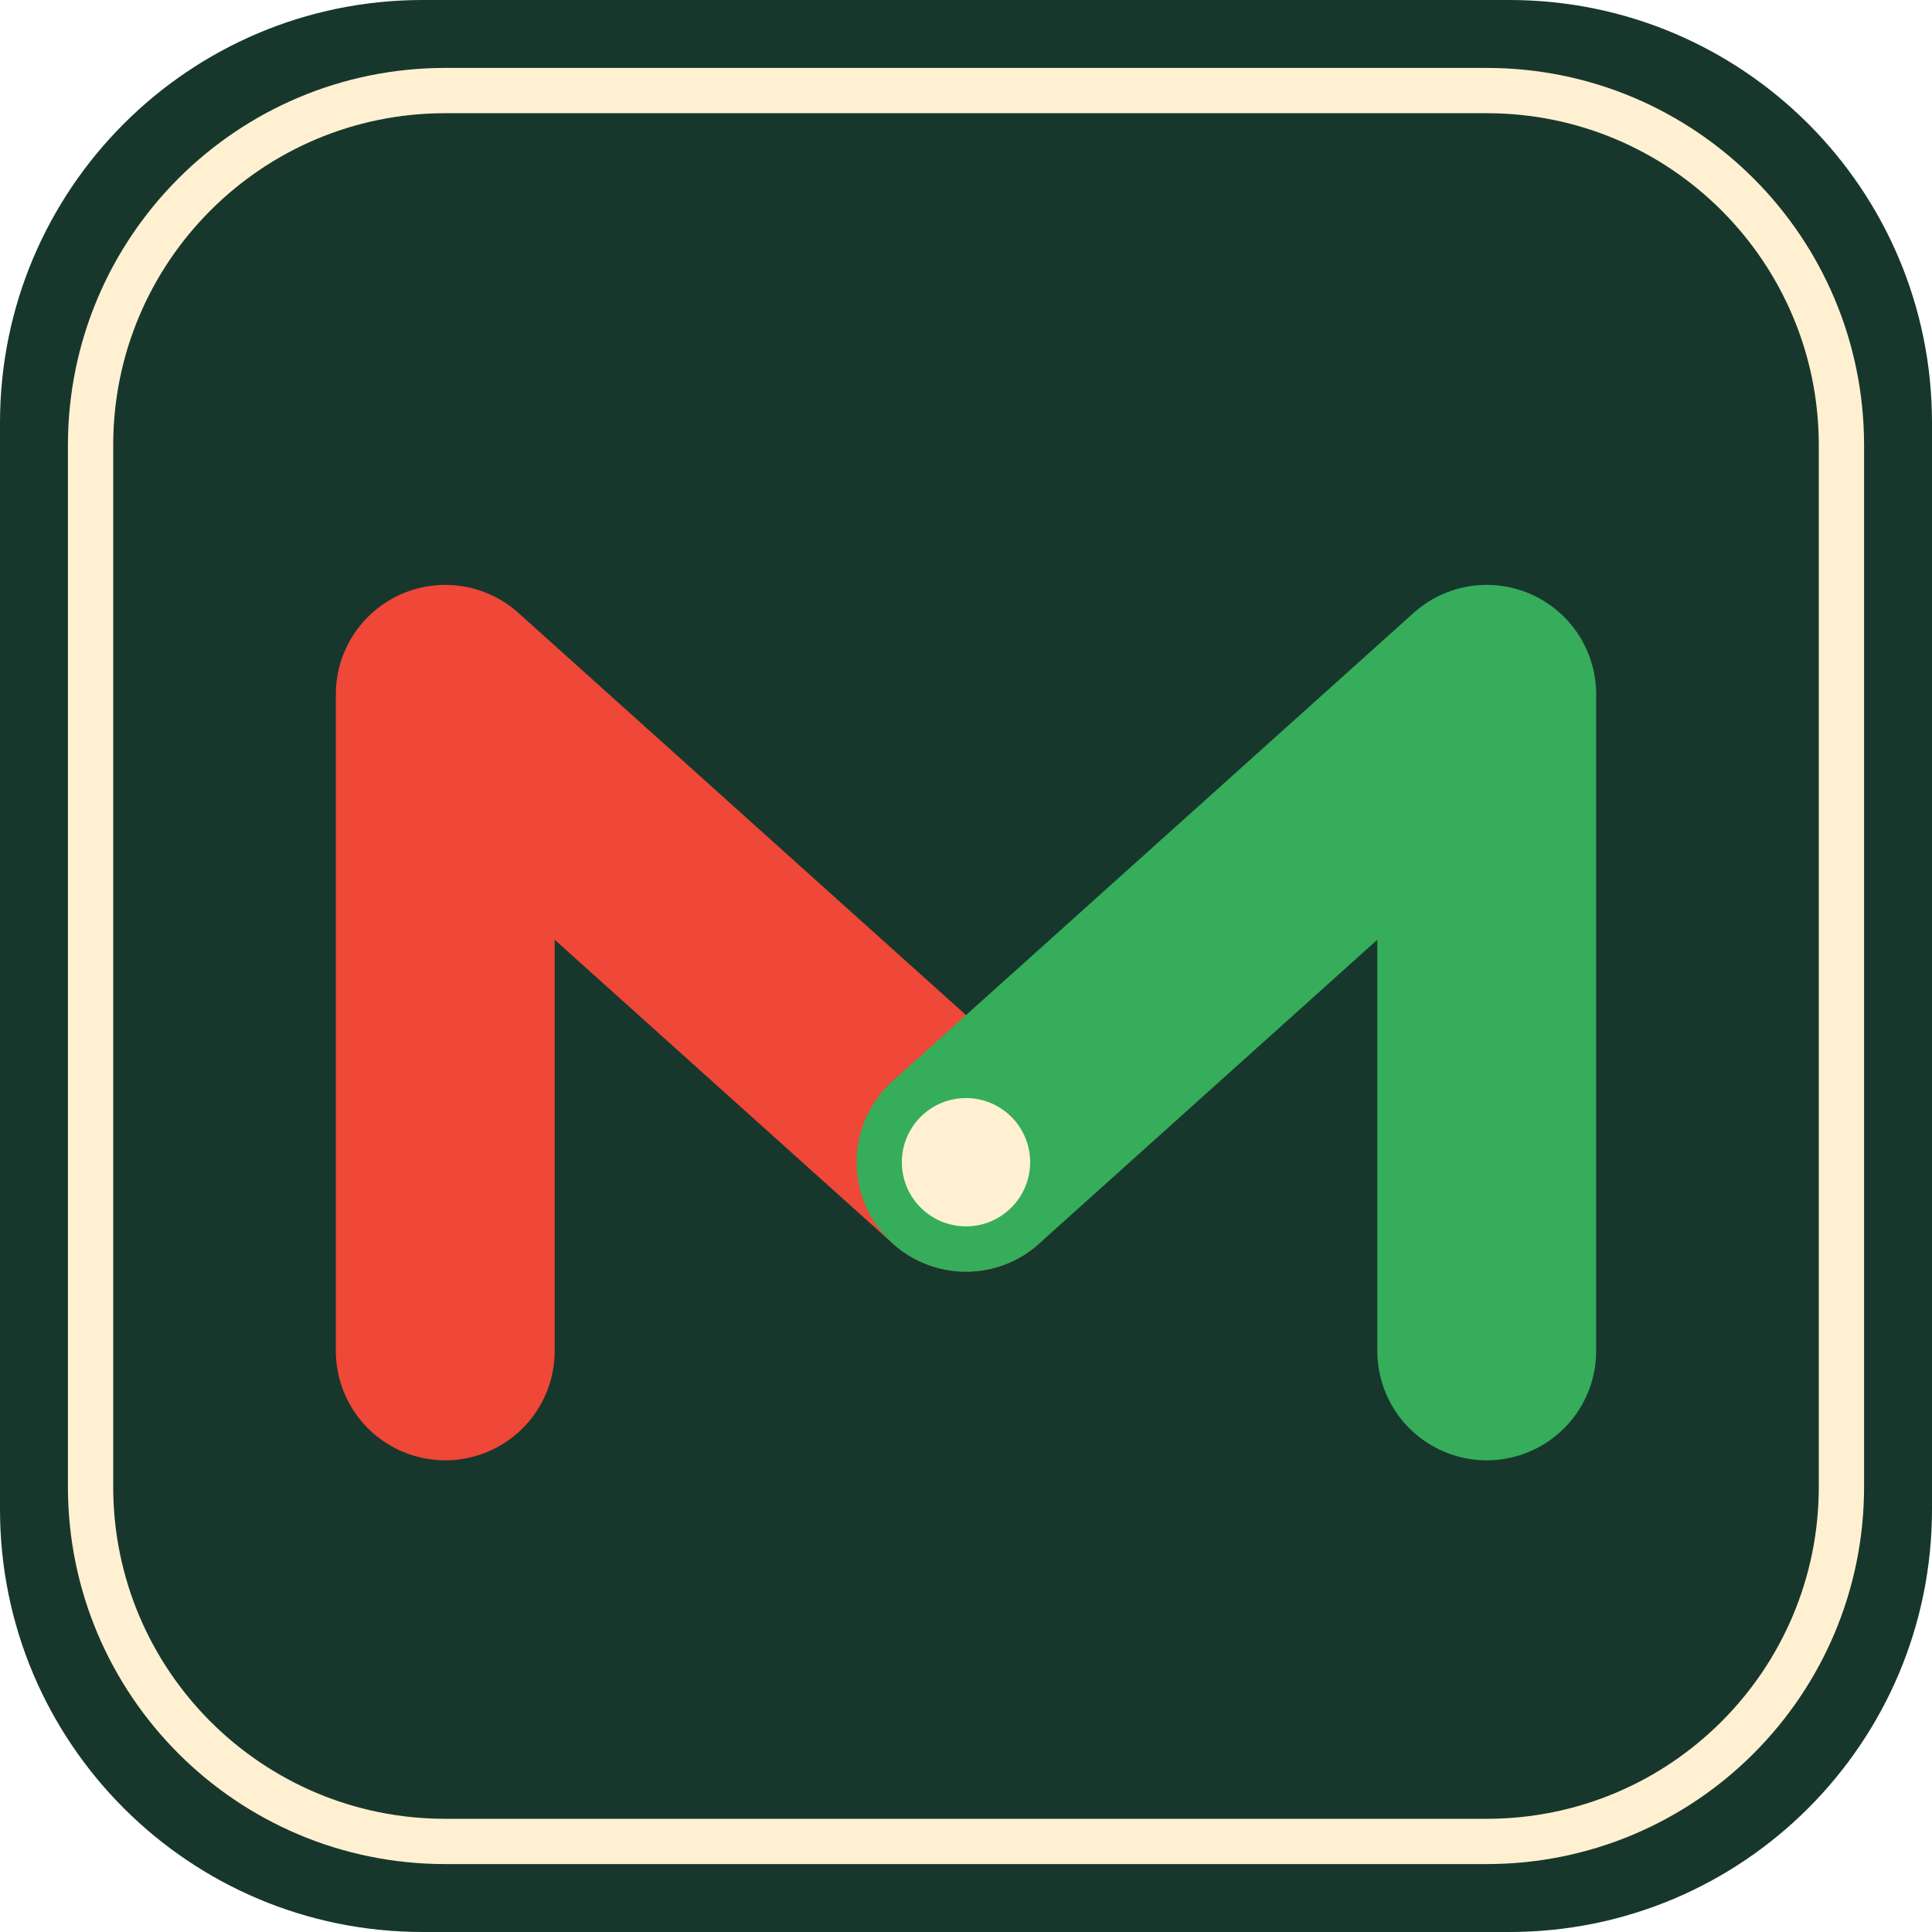
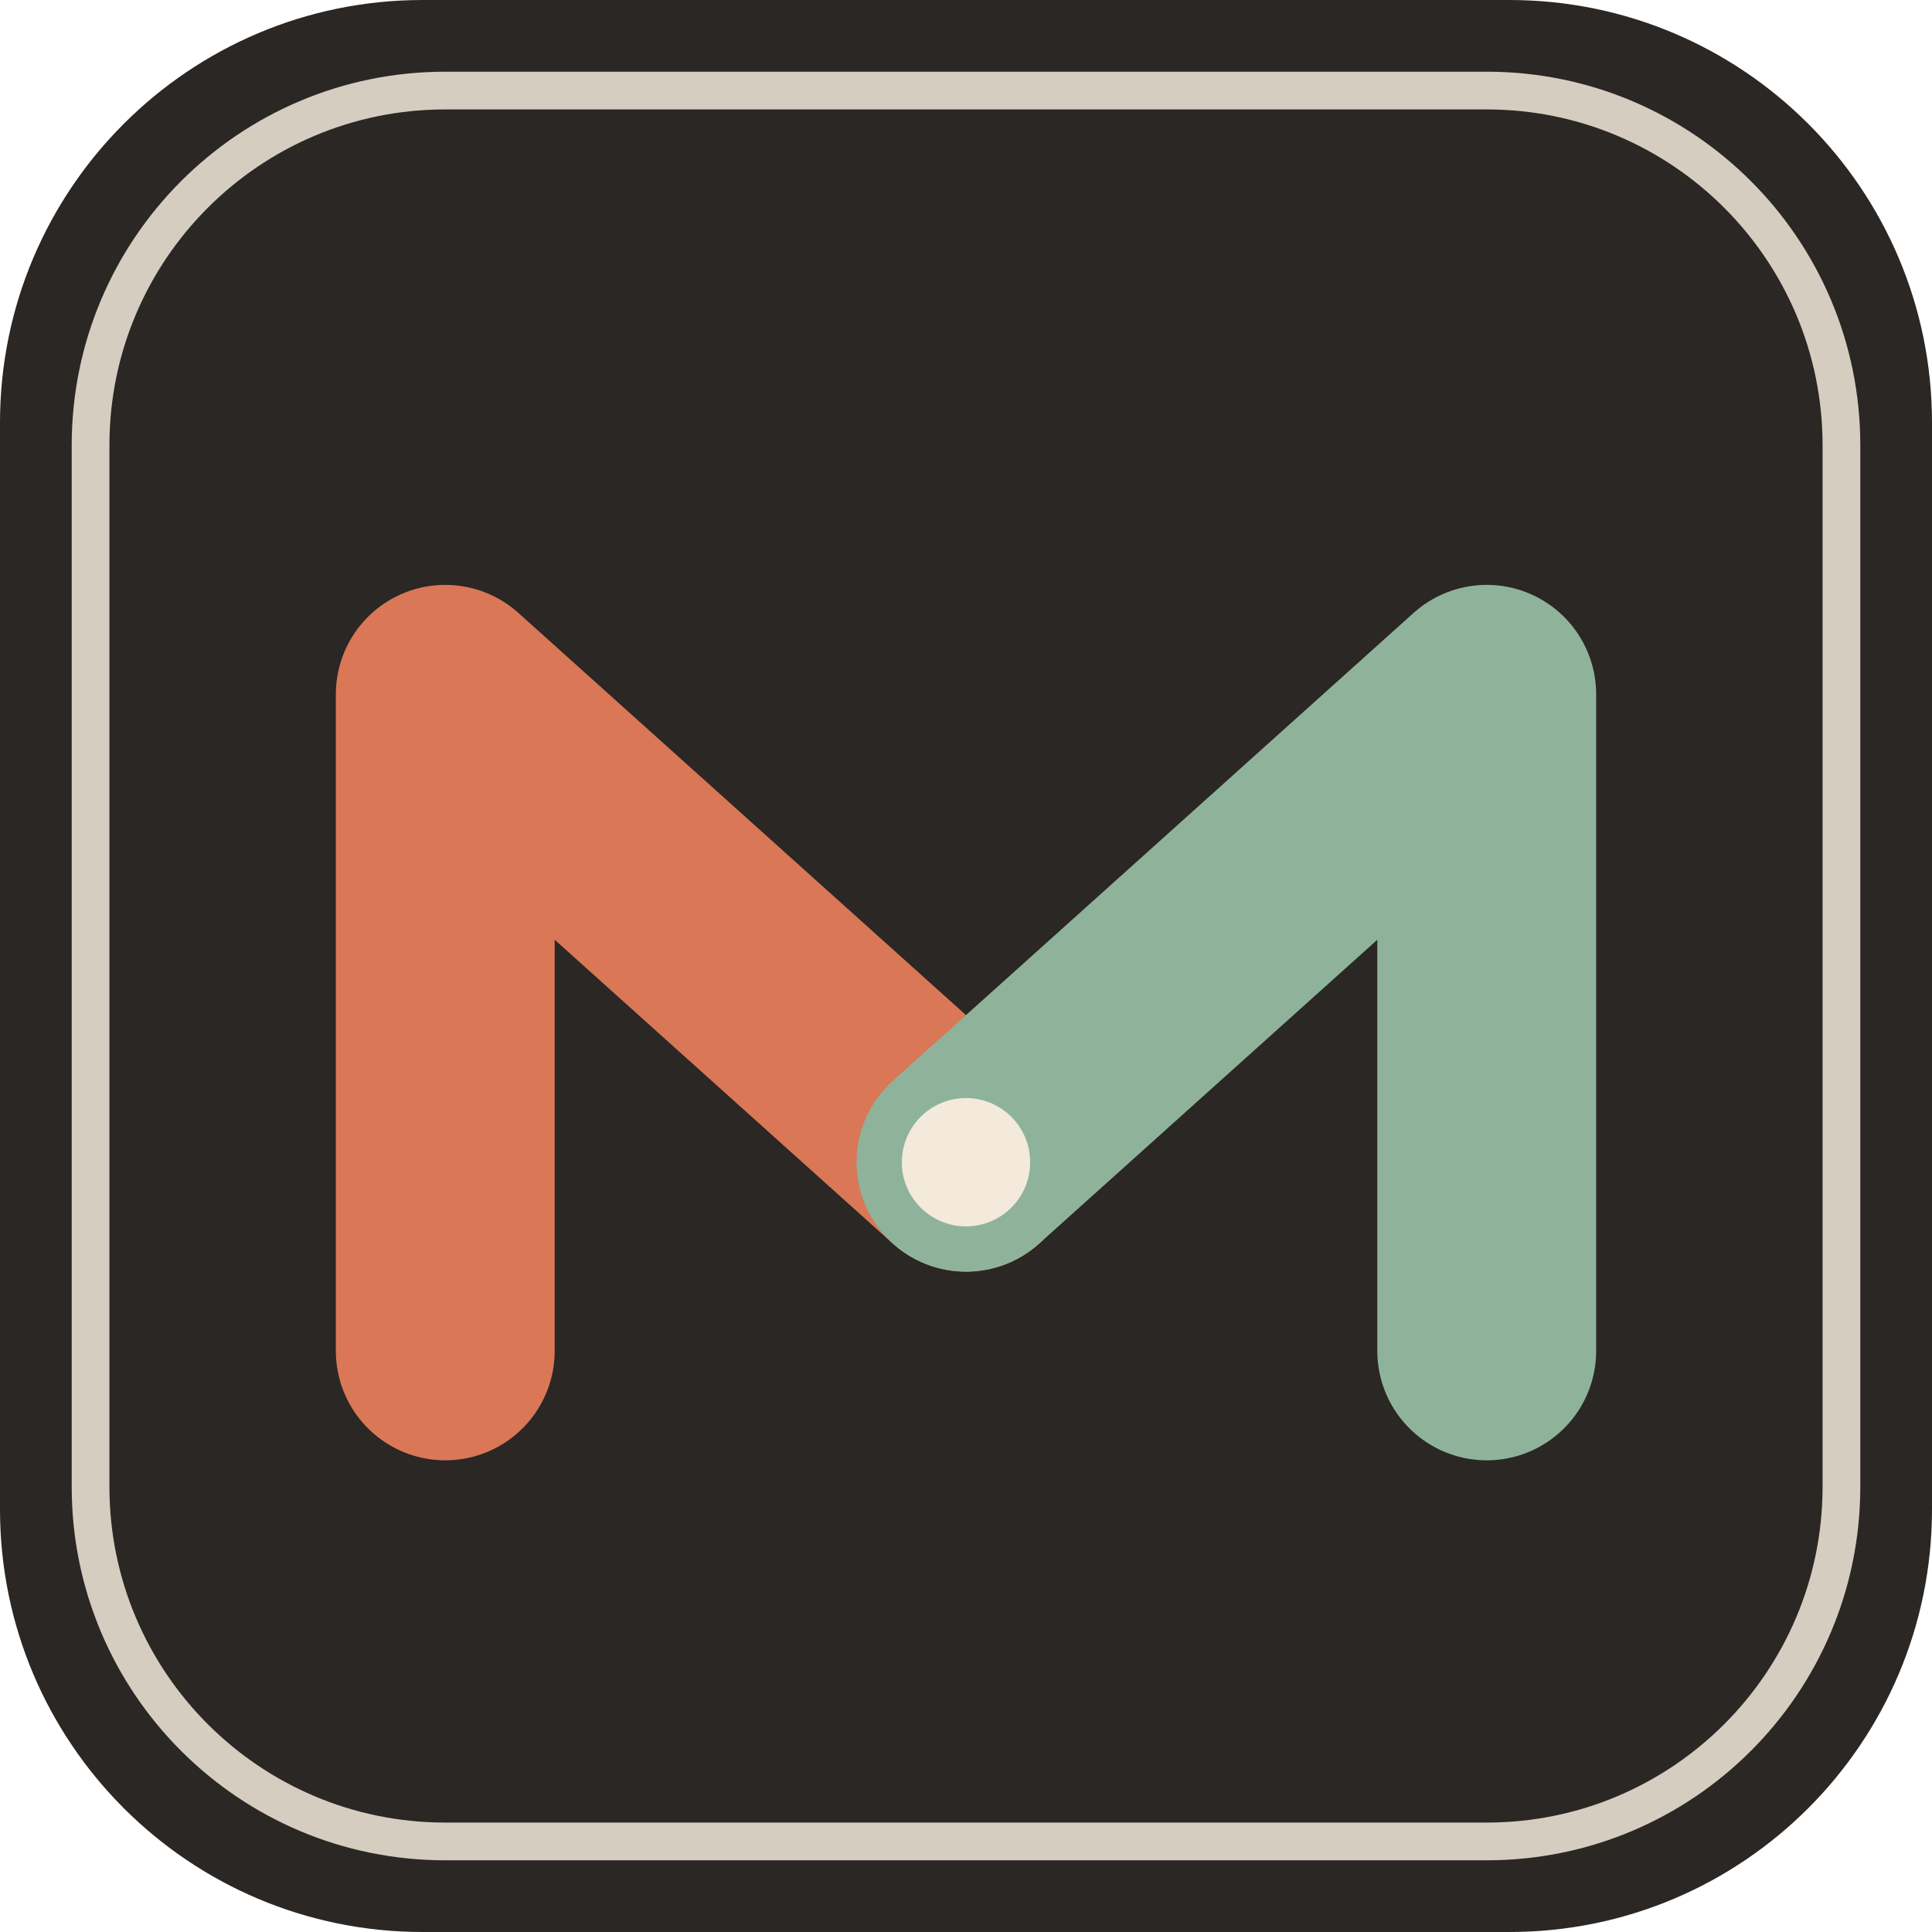
<svg xmlns="http://www.w3.org/2000/svg" viewBox="0 0 512 512">
-   <rect width="512" height="512" rx="112" fill="#17372c" />
-   <rect x="24" y="24" width="464" height="464" rx="94" fill="none" stroke="#fff0d2" stroke-width="12" />
-   <path d="M118 358V184L256 308" fill="none" stroke="#ef4738" stroke-width="58" stroke-linecap="round" stroke-linejoin="round" />
-   <path d="M256 308L394 184V358" fill="none" stroke="#35ad5b" stroke-width="58" stroke-linecap="round" stroke-linejoin="round" />
-   <circle cx="256" cy="308" r="17" fill="#fff0d2" />
+   <rect width="512" height="512" rx="112" fill="#2a2724" />
+   <rect x="24" y="24" width="464" height="464" rx="94" fill="none" stroke="#f3eadb" stroke-opacity="0.85" stroke-width="10" />
+   <path d="M118 358V184L256 308" fill="none" stroke="#d97757" stroke-width="58" stroke-linecap="round" stroke-linejoin="round" />
+   <path d="M256 308L394 184V358" fill="none" stroke="#8fb39a" stroke-width="58" stroke-linecap="round" stroke-linejoin="round" />
+   <circle cx="256" cy="308" r="17" fill="#f3eadb" />
</svg>
